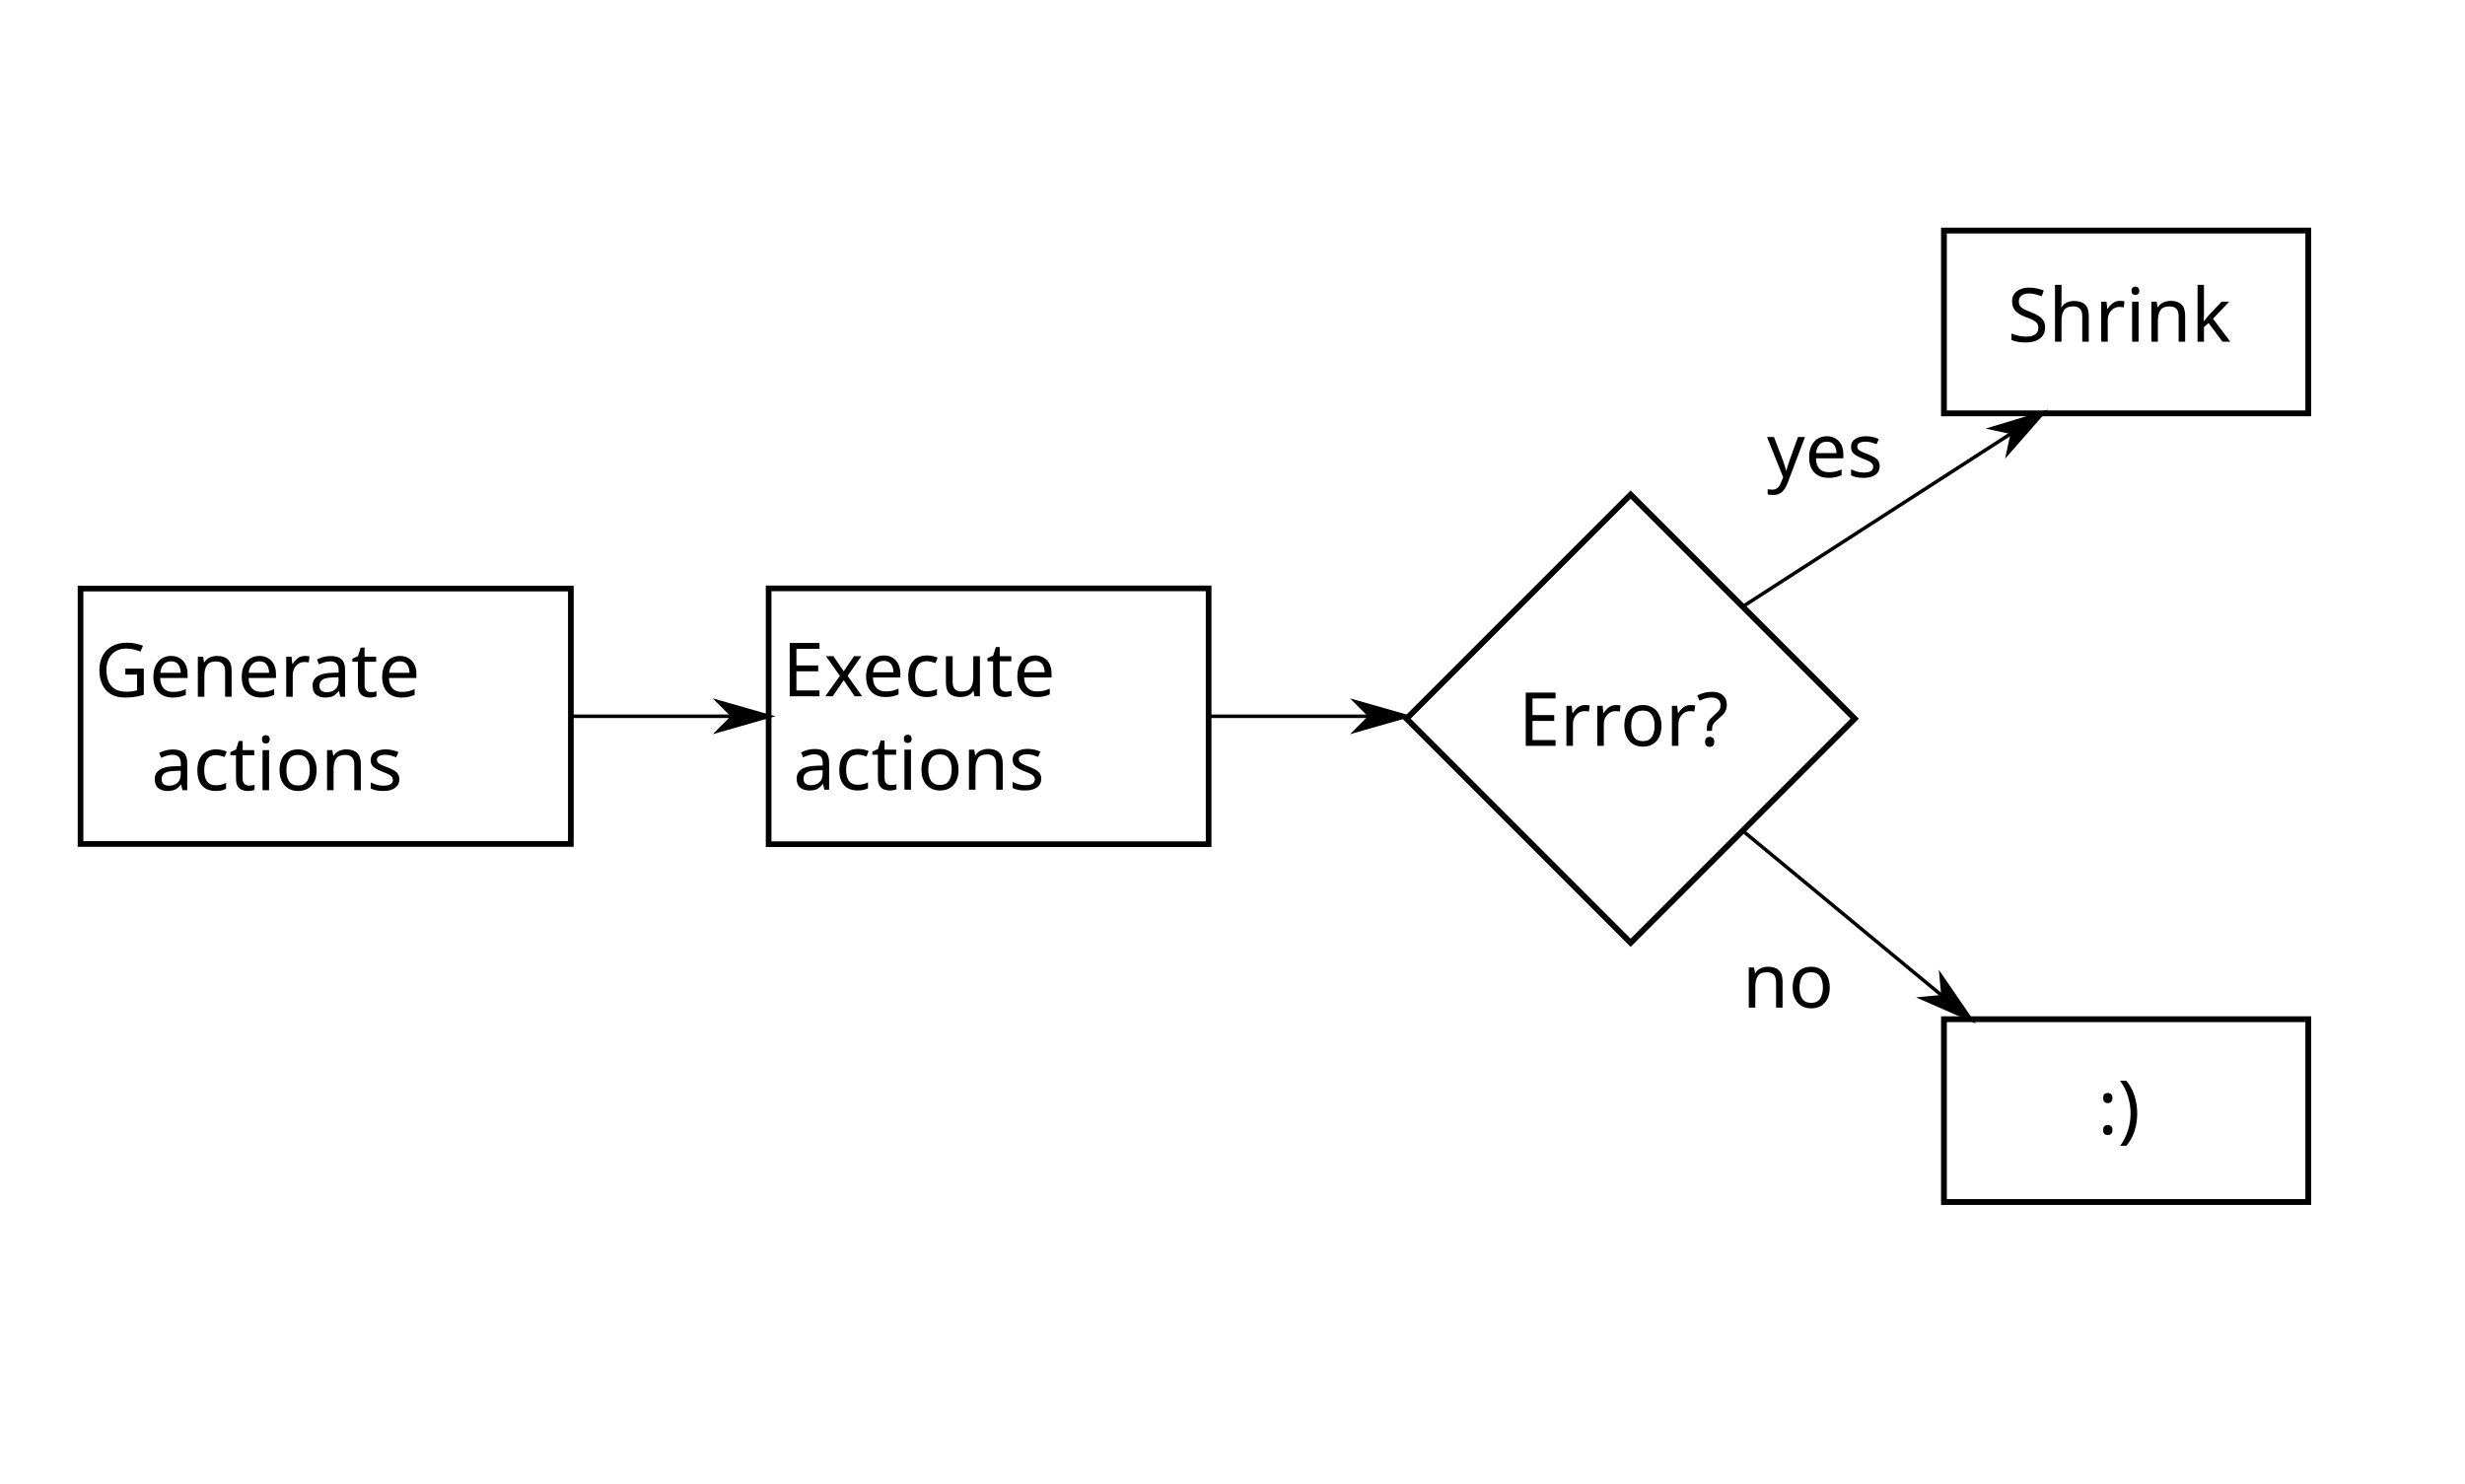
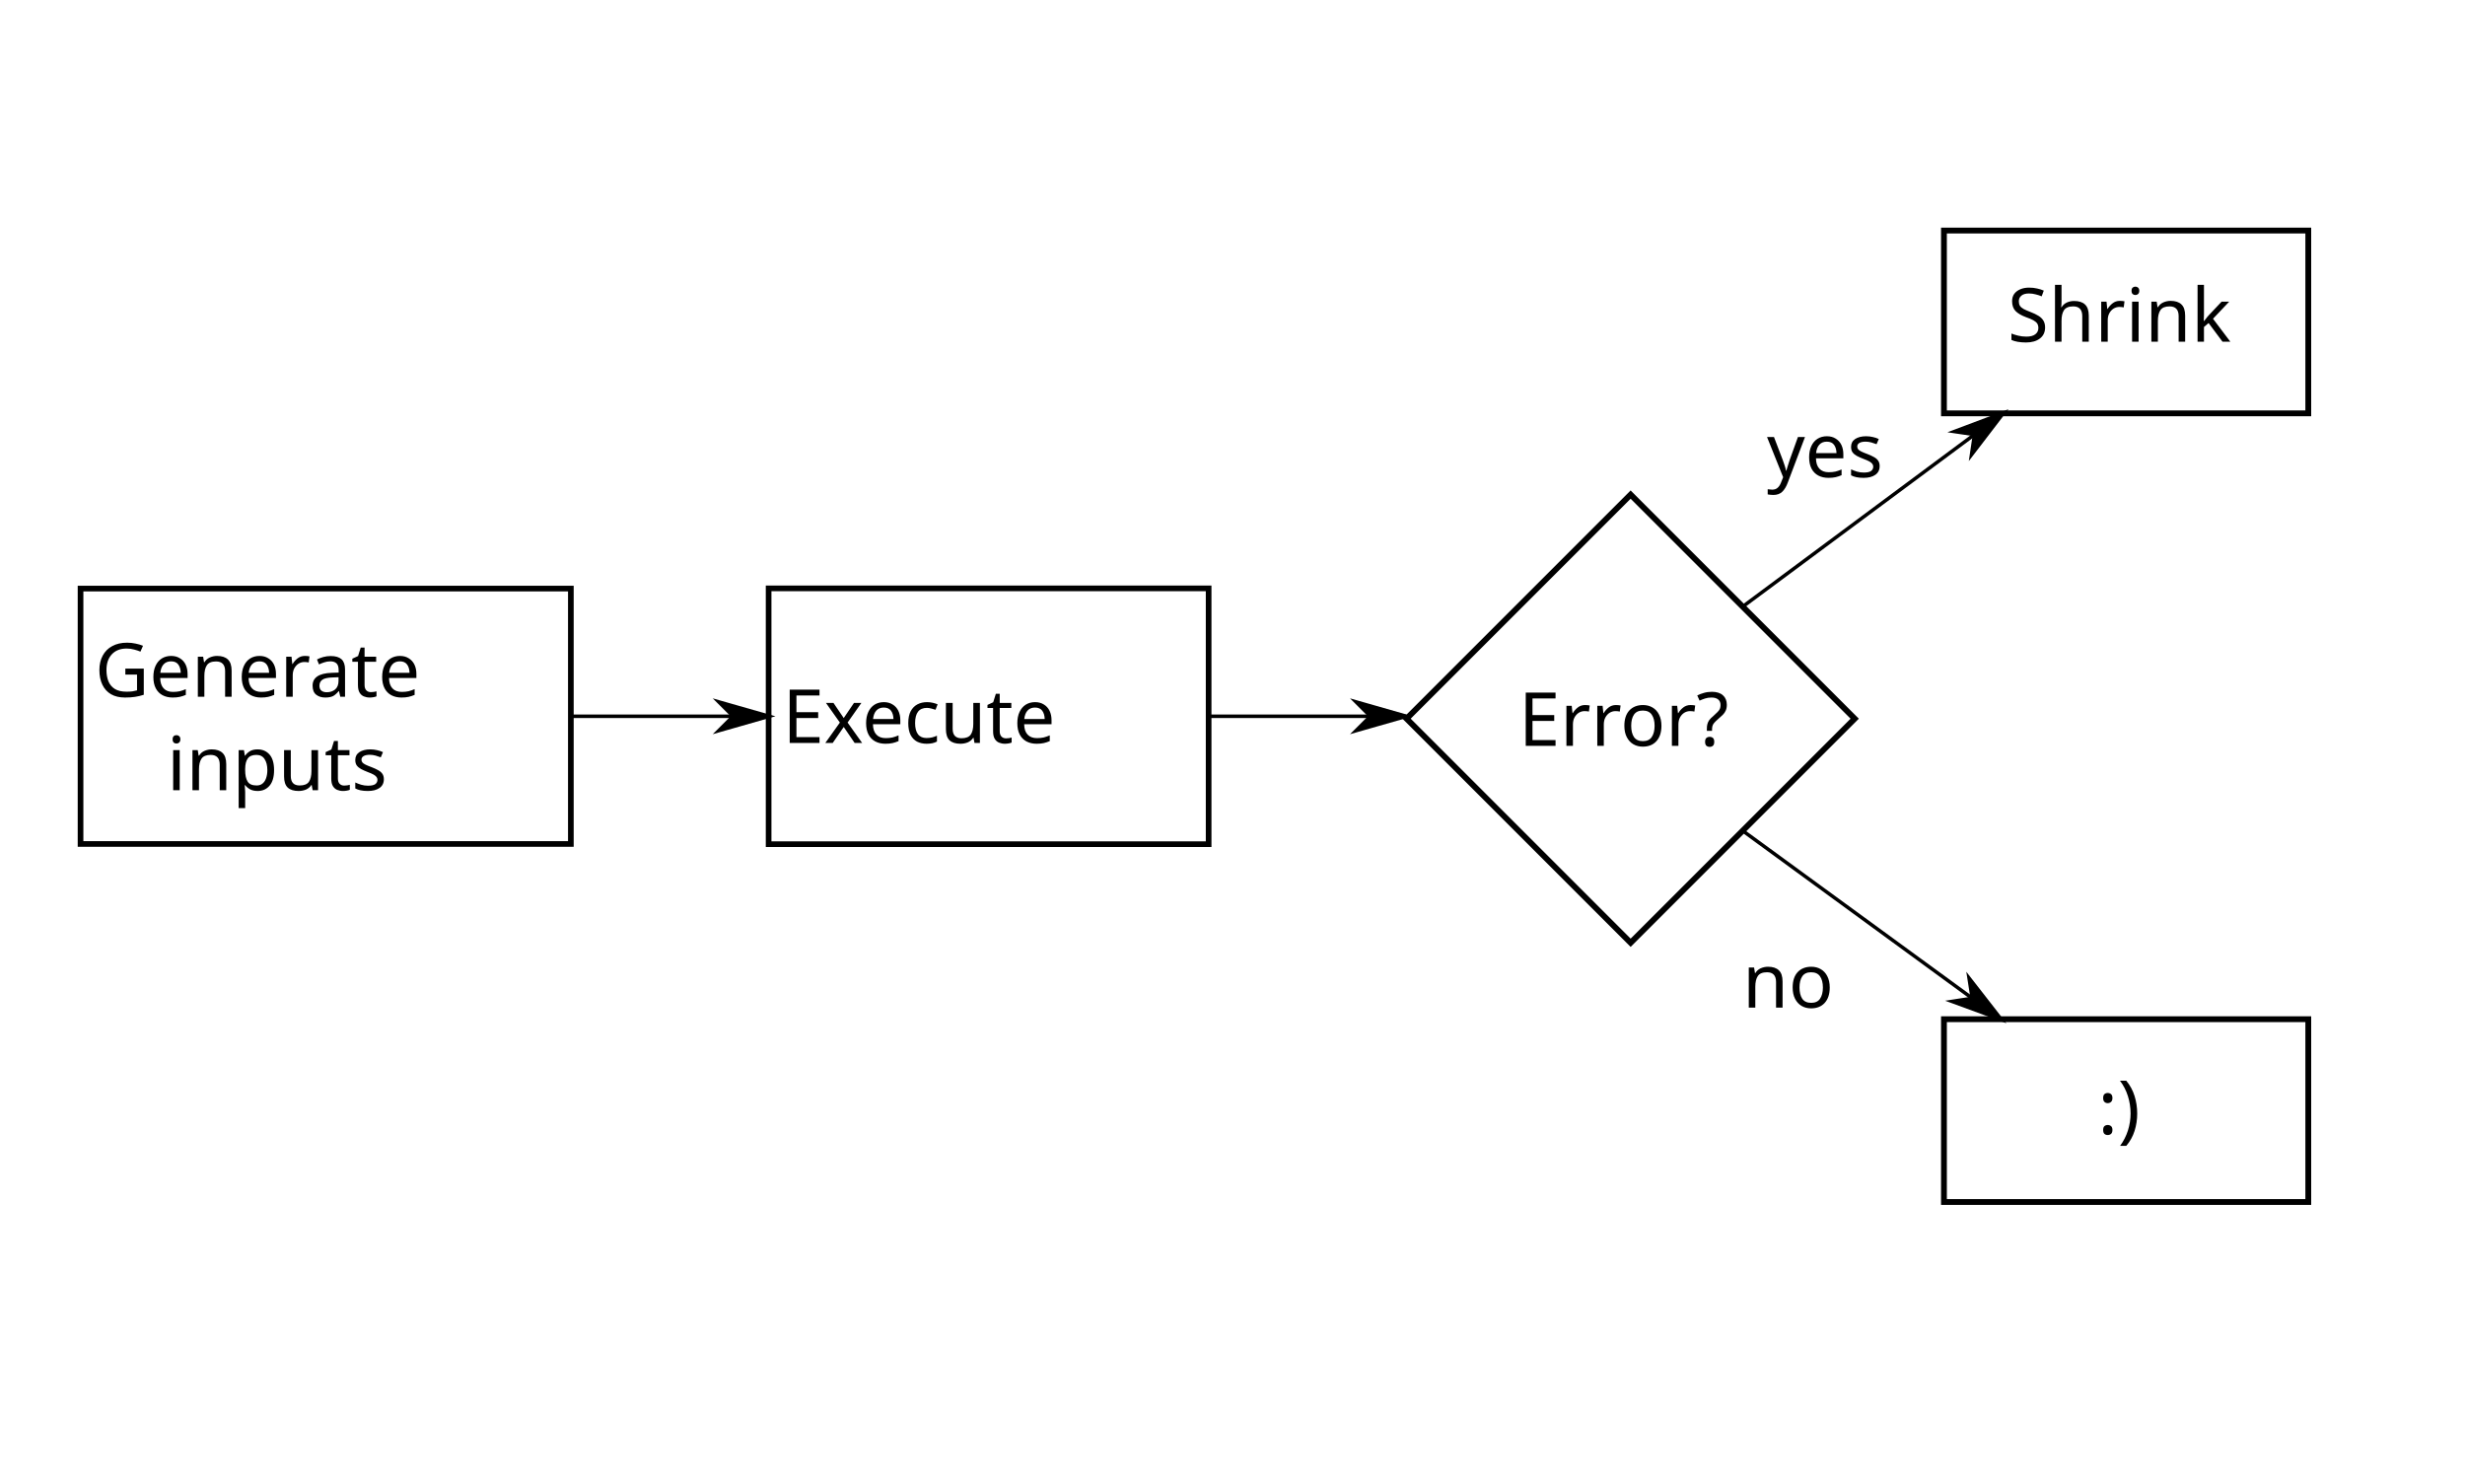
<svg xmlns="http://www.w3.org/2000/svg" width="349mm" height="210mm" viewBox="0 0 349 210" version="1.1" id="svg8">
  <defs id="defs2">
    <marker style="overflow:visible" id="marker3112" refX="0" refY="0" orient="auto">
      <path transform="matrix(-0.8,0,0,-0.8,-10,0)" style="fill:#000000;fill-opacity:1;fill-rule:evenodd;stroke:#000000;stroke-width:1pt;stroke-opacity:1" d="M 0,0 5,-5 -12.5,0 5,5 Z" id="path3110" />
    </marker>
    <marker orient="auto" refY="0" refX="0" id="marker3054" style="overflow:visible">
      <path id="path3052" d="M 0,0 5,-5 -12.5,0 5,5 Z" style="fill:#000000;fill-opacity:1;fill-rule:evenodd;stroke:#000000;stroke-width:1pt;stroke-opacity:1" transform="matrix(-0.8,0,0,-0.8,-10,0)" />
    </marker>
    <marker style="overflow:visible" id="marker3002" refX="0" refY="0" orient="auto">
      <path transform="matrix(-0.8,0,0,-0.8,-10,0)" style="fill:#000000;fill-opacity:1;fill-rule:evenodd;stroke:#000000;stroke-width:1pt;stroke-opacity:1" d="M 0,0 5,-5 -12.5,0 5,5 Z" id="path3000" />
    </marker>
    <marker orient="auto" refY="0" refX="0" id="Arrow1Lend" style="overflow:visible">
      <path id="path996" d="M 0,0 5,-5 -12.5,0 5,5 Z" style="fill:#000000;fill-opacity:1;fill-rule:evenodd;stroke:#000000;stroke-width:1pt;stroke-opacity:1" transform="matrix(-0.8,0,0,-0.8,-10,0)" />
    </marker>
    <marker orient="auto" refY="0" refX="0" id="Arrow1Lend-5" style="overflow:visible">
      <path id="path996-0" d="M 0,0 5,-5 -12.5,0 5,5 Z" style="fill:#000000;fill-opacity:1;fill-rule:evenodd;stroke:#000000;stroke-width:1pt;stroke-opacity:1" transform="matrix(-0.8,0,0,-0.8,-10,0)" />
    </marker>
    <marker orient="auto" refY="0" refX="0" id="Arrow1Lend-6" style="overflow:visible">
      <path id="path996-1" d="M 0,0 5,-5 -12.5,0 5,5 Z" style="fill:#000000;fill-opacity:1;fill-rule:evenodd;stroke:#000000;stroke-width:1pt;stroke-opacity:1" transform="matrix(-0.8,0,0,-0.8,-10,0)" />
    </marker>
    <marker orient="auto" refY="0" refX="0" id="Arrow1Lend-63" style="overflow:visible">
      <path id="path996-2" d="M 0,0 5,-5 -12.5,0 5,5 Z" style="fill:#000000;fill-opacity:1;fill-rule:evenodd;stroke:#000000;stroke-width:1pt;stroke-opacity:1" transform="matrix(-0.8,0,0,-0.8,-10,0)" />
    </marker>
  </defs>
  <g id="layer1" transform="translate(0,-87)">
    <rect id="rect10" width="69.42" height="36.158" x="11.403" y="170.328" style="fill:none;stroke:#000000;stroke-width:0.8;stroke-miterlimit:4;stroke-dasharray:none;stroke-opacity:1" />
    <text xml:space="preserve" style="font-style:normal;font-variant:normal;font-weight:normal;font-stretch:normal;font-size:10.583px;line-height:1.25;font-family:sans-serif;-inkscape-font-specification:'sans-serif, Normal';font-variant-ligatures:normal;font-variant-caps:normal;font-variant-numeric:normal;font-feature-settings:normal;text-align:center;letter-spacing:0px;word-spacing:0px;writing-mode:lr-tb;text-anchor:middle;fill:#000000;fill-opacity:1;stroke:none;stroke-width:0.265" x="46.098" y="185.645" id="text920">
      <tspan id="tspan918" x="46.098" y="185.645" style="font-style:normal;font-variant:normal;font-weight:normal;font-stretch:normal;font-size:10.583px;font-family:sans-serif;-inkscape-font-specification:'sans-serif, Normal';font-variant-ligatures:normal;font-variant-caps:normal;font-variant-numeric:normal;font-feature-settings:normal;text-align:center;writing-mode:lr-tb;text-anchor:middle;stroke-width:0.265">Generate</tspan>
-       <tspan x="46.098" y="198.875" style="font-style:normal;font-variant:normal;font-weight:normal;font-stretch:normal;font-size:10.583px;font-family:sans-serif;-inkscape-font-specification:'sans-serif, Normal';font-variant-ligatures:normal;font-variant-caps:normal;font-variant-numeric:normal;font-feature-settings:normal;text-align:center;writing-mode:lr-tb;text-anchor:middle;stroke-width:0.265" id="tspan922">actions</tspan>
+       <tspan x="46.098" y="198.875" style="font-style:normal;font-variant:normal;font-weight:normal;font-stretch:normal;font-size:10.583px;font-family:sans-serif;-inkscape-font-specification:'sans-serif, Normal';font-variant-ligatures:normal;font-variant-caps:normal;font-variant-numeric:normal;font-feature-settings:normal;text-align:center;writing-mode:lr-tb;text-anchor:middle;stroke-width:0.265" id="tspan922">inputs</tspan>
    </text>
-     <text xml:space="preserve" style="font-style:normal;font-variant:normal;font-weight:normal;font-stretch:normal;font-size:10.583px;line-height:1.25;font-family:sans-serif;-inkscape-font-specification:'sans-serif, Normal';font-variant-ligatures:normal;font-variant-caps:normal;font-variant-numeric:normal;font-feature-settings:normal;text-align:center;letter-spacing:0px;word-spacing:0px;writing-mode:lr-tb;text-anchor:middle;fill:#000000;fill-opacity:1;stroke:none;stroke-width:0.265" x="139.734" y="185.576" id="text926">
-       <tspan id="tspan924" x="139.734" y="185.576" style="font-style:normal;font-variant:normal;font-weight:normal;font-stretch:normal;font-size:10.583px;font-family:sans-serif;-inkscape-font-specification:'sans-serif, Normal';font-variant-ligatures:normal;font-variant-caps:normal;font-variant-numeric:normal;font-feature-settings:normal;text-align:center;writing-mode:lr-tb;text-anchor:middle;stroke-width:0.265">Execute</tspan>
-       <tspan x="139.734" y="198.805" style="font-style:normal;font-variant:normal;font-weight:normal;font-stretch:normal;font-size:10.583px;font-family:sans-serif;-inkscape-font-specification:'sans-serif, Normal';font-variant-ligatures:normal;font-variant-caps:normal;font-variant-numeric:normal;font-feature-settings:normal;text-align:center;writing-mode:lr-tb;text-anchor:middle;stroke-width:0.265" id="tspan928">actions</tspan>
-       <tspan x="139.734" y="212.034" style="font-style:normal;font-variant:normal;font-weight:normal;font-stretch:normal;font-size:10.583px;font-family:sans-serif;-inkscape-font-specification:'sans-serif, Normal';font-variant-ligatures:normal;font-variant-caps:normal;font-variant-numeric:normal;font-feature-settings:normal;text-align:center;writing-mode:lr-tb;text-anchor:middle;stroke-width:0.265" id="tspan930" />
+     <text xml:space="preserve" style="font-style:normal;font-variant:normal;font-weight:normal;font-stretch:normal;font-size:10.583px;line-height:1.25;font-family:sans-serif;-inkscape-font-specification:'sans-serif, Normal';font-variant-ligatures:normal;font-variant-caps:normal;font-variant-numeric:normal;font-feature-settings:normal;text-align:center;letter-spacing:0px;word-spacing:0px;writing-mode:lr-tb;text-anchor:middle;fill:#000000;fill-opacity:1;stroke:none;stroke-width:0.265" x="139.734" y="192.19" id="text926">
+       <tspan x="139.734" y="192.19" style="font-style:normal;font-variant:normal;font-weight:normal;font-stretch:normal;font-size:10.583px;font-family:sans-serif;-inkscape-font-specification:'sans-serif, Normal';font-variant-ligatures:normal;font-variant-caps:normal;font-variant-numeric:normal;font-feature-settings:normal;text-align:center;writing-mode:lr-tb;text-anchor:middle;stroke-width:0.265" id="tspan928">Execute</tspan>
+       <tspan x="139.734" y="205.419" style="font-style:normal;font-variant:normal;font-weight:normal;font-stretch:normal;font-size:10.583px;font-family:sans-serif;-inkscape-font-specification:'sans-serif, Normal';font-variant-ligatures:normal;font-variant-caps:normal;font-variant-numeric:normal;font-feature-settings:normal;text-align:center;writing-mode:lr-tb;text-anchor:middle;stroke-width:0.265" id="tspan930" />
    </text>
    <rect style="fill:none;stroke:#000000;stroke-width:0.8;stroke-miterlimit:4;stroke-dasharray:none;stroke-opacity:1" y="170.299" x="108.823" height="36.217" width="62.297" id="rect946" />
    <text xml:space="preserve" style="font-style:normal;font-weight:normal;font-size:10.583px;line-height:1.25;font-family:sans-serif;letter-spacing:0px;word-spacing:0px;fill:#000000;fill-opacity:1;stroke:none;stroke-width:0.265" x="214.99" y="192.6" id="text942">
      <tspan id="tspan940" x="214.99" y="192.6" style="stroke-width:0.265">Error?</tspan>
    </text>
    <rect style="fill:none;stroke:#000000;stroke-width:0.83;stroke-miterlimit:4;stroke-dasharray:none;stroke-opacity:1" id="rect948" width="44.866" height="44.866" x="274.28" y="-52.217" transform="rotate(45)" />
    <g id="g968" transform="translate(70.30359,-44.97917)">
      <text id="text934" y="180.357" x="213.935" style="font-style:normal;font-weight:normal;font-size:10.583px;line-height:1.25;font-family:sans-serif;letter-spacing:0px;word-spacing:0px;fill:#000000;fill-opacity:1;stroke:none;stroke-width:0.265" xml:space="preserve">
        <tspan style="stroke-width:0.265" y="180.357" x="213.935" id="tspan932">Shrink</tspan>
      </text>
      <rect style="fill:none;stroke:#000000;stroke-width:0.822;stroke-miterlimit:4;stroke-dasharray:none;stroke-opacity:1" y="164.619" x="204.925" height="25.88" width="51.583" id="rect950" />
    </g>
    <g id="g989" transform="translate(0,16.40417)">
      <text xml:space="preserve" style="font-style:normal;font-weight:normal;font-size:10.583px;line-height:1.25;font-family:sans-serif;letter-spacing:0px;word-spacing:0px;fill:#000000;fill-opacity:1;stroke:none;stroke-width:0.265" x="297.003" y="231.148" id="text977">
        <tspan id="tspan975" x="297.003" y="231.148" style="stroke-width:0.265">:)</tspan>
      </text>
      <rect id="rect979" width="51.583" height="25.88" x="275.229" y="214.89" style="fill:none;stroke:#000000;stroke-width:0.822;stroke-miterlimit:4;stroke-dasharray:none;stroke-opacity:1" />
    </g>
    <path style="fill:none;fill-rule:evenodd;stroke:#000000;stroke-width:0.5;stroke-linecap:butt;stroke-linejoin:miter;stroke-miterlimit:4;stroke-dasharray:none;stroke-opacity:1;marker-end:url(#Arrow1Lend)" d="M 80.823,188.407 H 108.823" id="path991" />
-     <path style="fill:none;fill-rule:evenodd;stroke:#000000;stroke-width:0.5;stroke-linecap:butt;stroke-linejoin:miter;stroke-miterlimit:4;stroke-dasharray:none;stroke-opacity:1;marker-end:url(#marker3054)" d="m 246.73,172.885 42.431,-27.365" id="path2982" />
-     <path style="fill:none;fill-rule:evenodd;stroke:#000000;stroke-width:0.5;stroke-linecap:butt;stroke-linejoin:miter;stroke-miterlimit:4;stroke-dasharray:none;stroke-opacity:1;marker-end:url(#marker3002)" d="m 246.73,204.61 32.253,26.684" id="path2984" />
+     <path style="fill:none;fill-rule:evenodd;stroke:#000000;stroke-width:0.5;stroke-linecap:butt;stroke-linejoin:miter;stroke-miterlimit:4;stroke-dasharray:none;stroke-opacity:1;marker-end:url(#marker3054)" d="m 246.73,172.885 36.86,-27.365" id="path2982" />
+     <path style="fill:none;fill-rule:evenodd;stroke:#000000;stroke-width:0.5;stroke-linecap:butt;stroke-linejoin:miter;stroke-miterlimit:4;stroke-dasharray:none;stroke-opacity:1;marker-end:url(#marker3002)" d="m 246.73,204.61 36.56,26.684" id="path2984" />
    <path style="display:inline;fill:none;fill-rule:evenodd;stroke:#000000;stroke-width:0.5;stroke-linecap:butt;stroke-linejoin:miter;stroke-miterlimit:4;stroke-dasharray:none;stroke-opacity:1;marker-end:url(#marker3112)" d="m 171.12,188.407 h 27.93" id="path2990" />
    <text xml:space="preserve" style="font-style:normal;font-weight:normal;font-size:10.583px;line-height:1.25;font-family:sans-serif;letter-spacing:0px;word-spacing:0px;fill:#000000;fill-opacity:1;stroke:none;stroke-width:0.265" x="250.164" y="154.545" id="text5899">
      <tspan id="tspan5897" x="250.164" y="154.545" style="stroke-width:0.265">yes</tspan>
    </text>
    <text xml:space="preserve" style="font-style:normal;font-weight:normal;font-size:10.583px;line-height:1.25;font-family:sans-serif;letter-spacing:0px;word-spacing:0px;fill:#000000;fill-opacity:1;stroke:none;stroke-width:0.265" x="246.69" y="229.648" id="text5903">
      <tspan id="tspan5901" x="246.69" y="229.648" style="stroke-width:0.265">no</tspan>
    </text>
  </g>
</svg>
